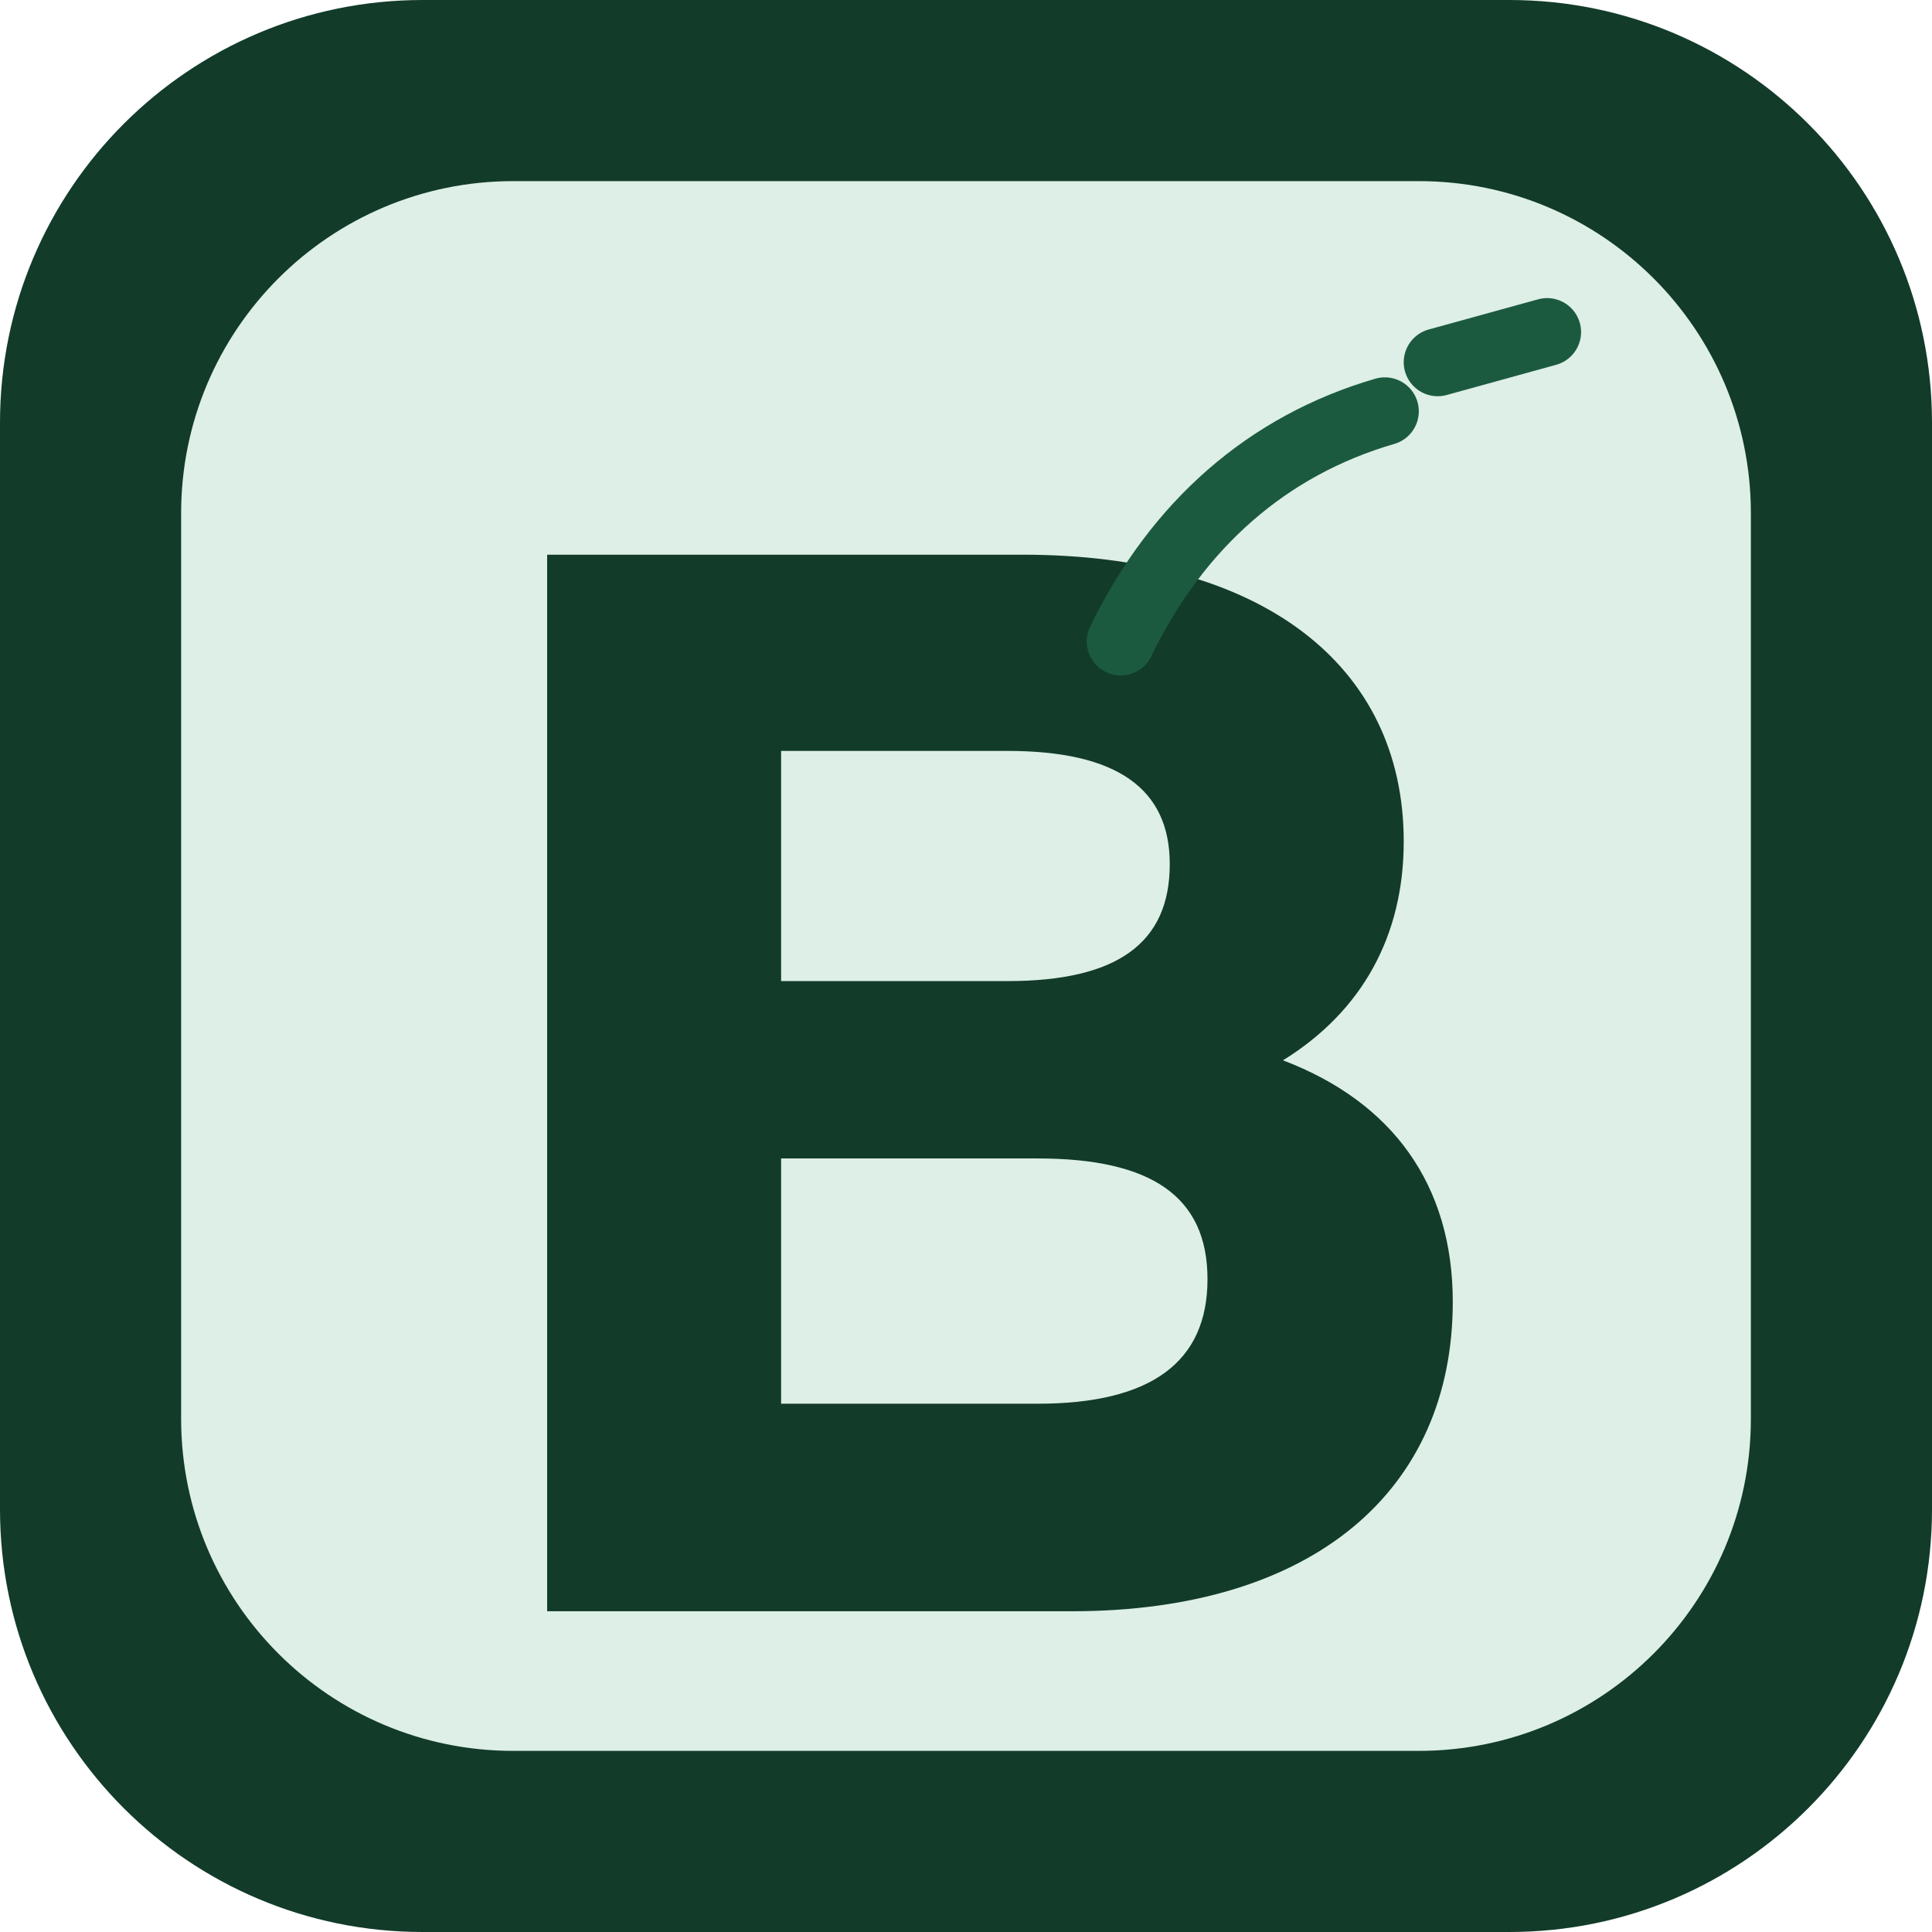
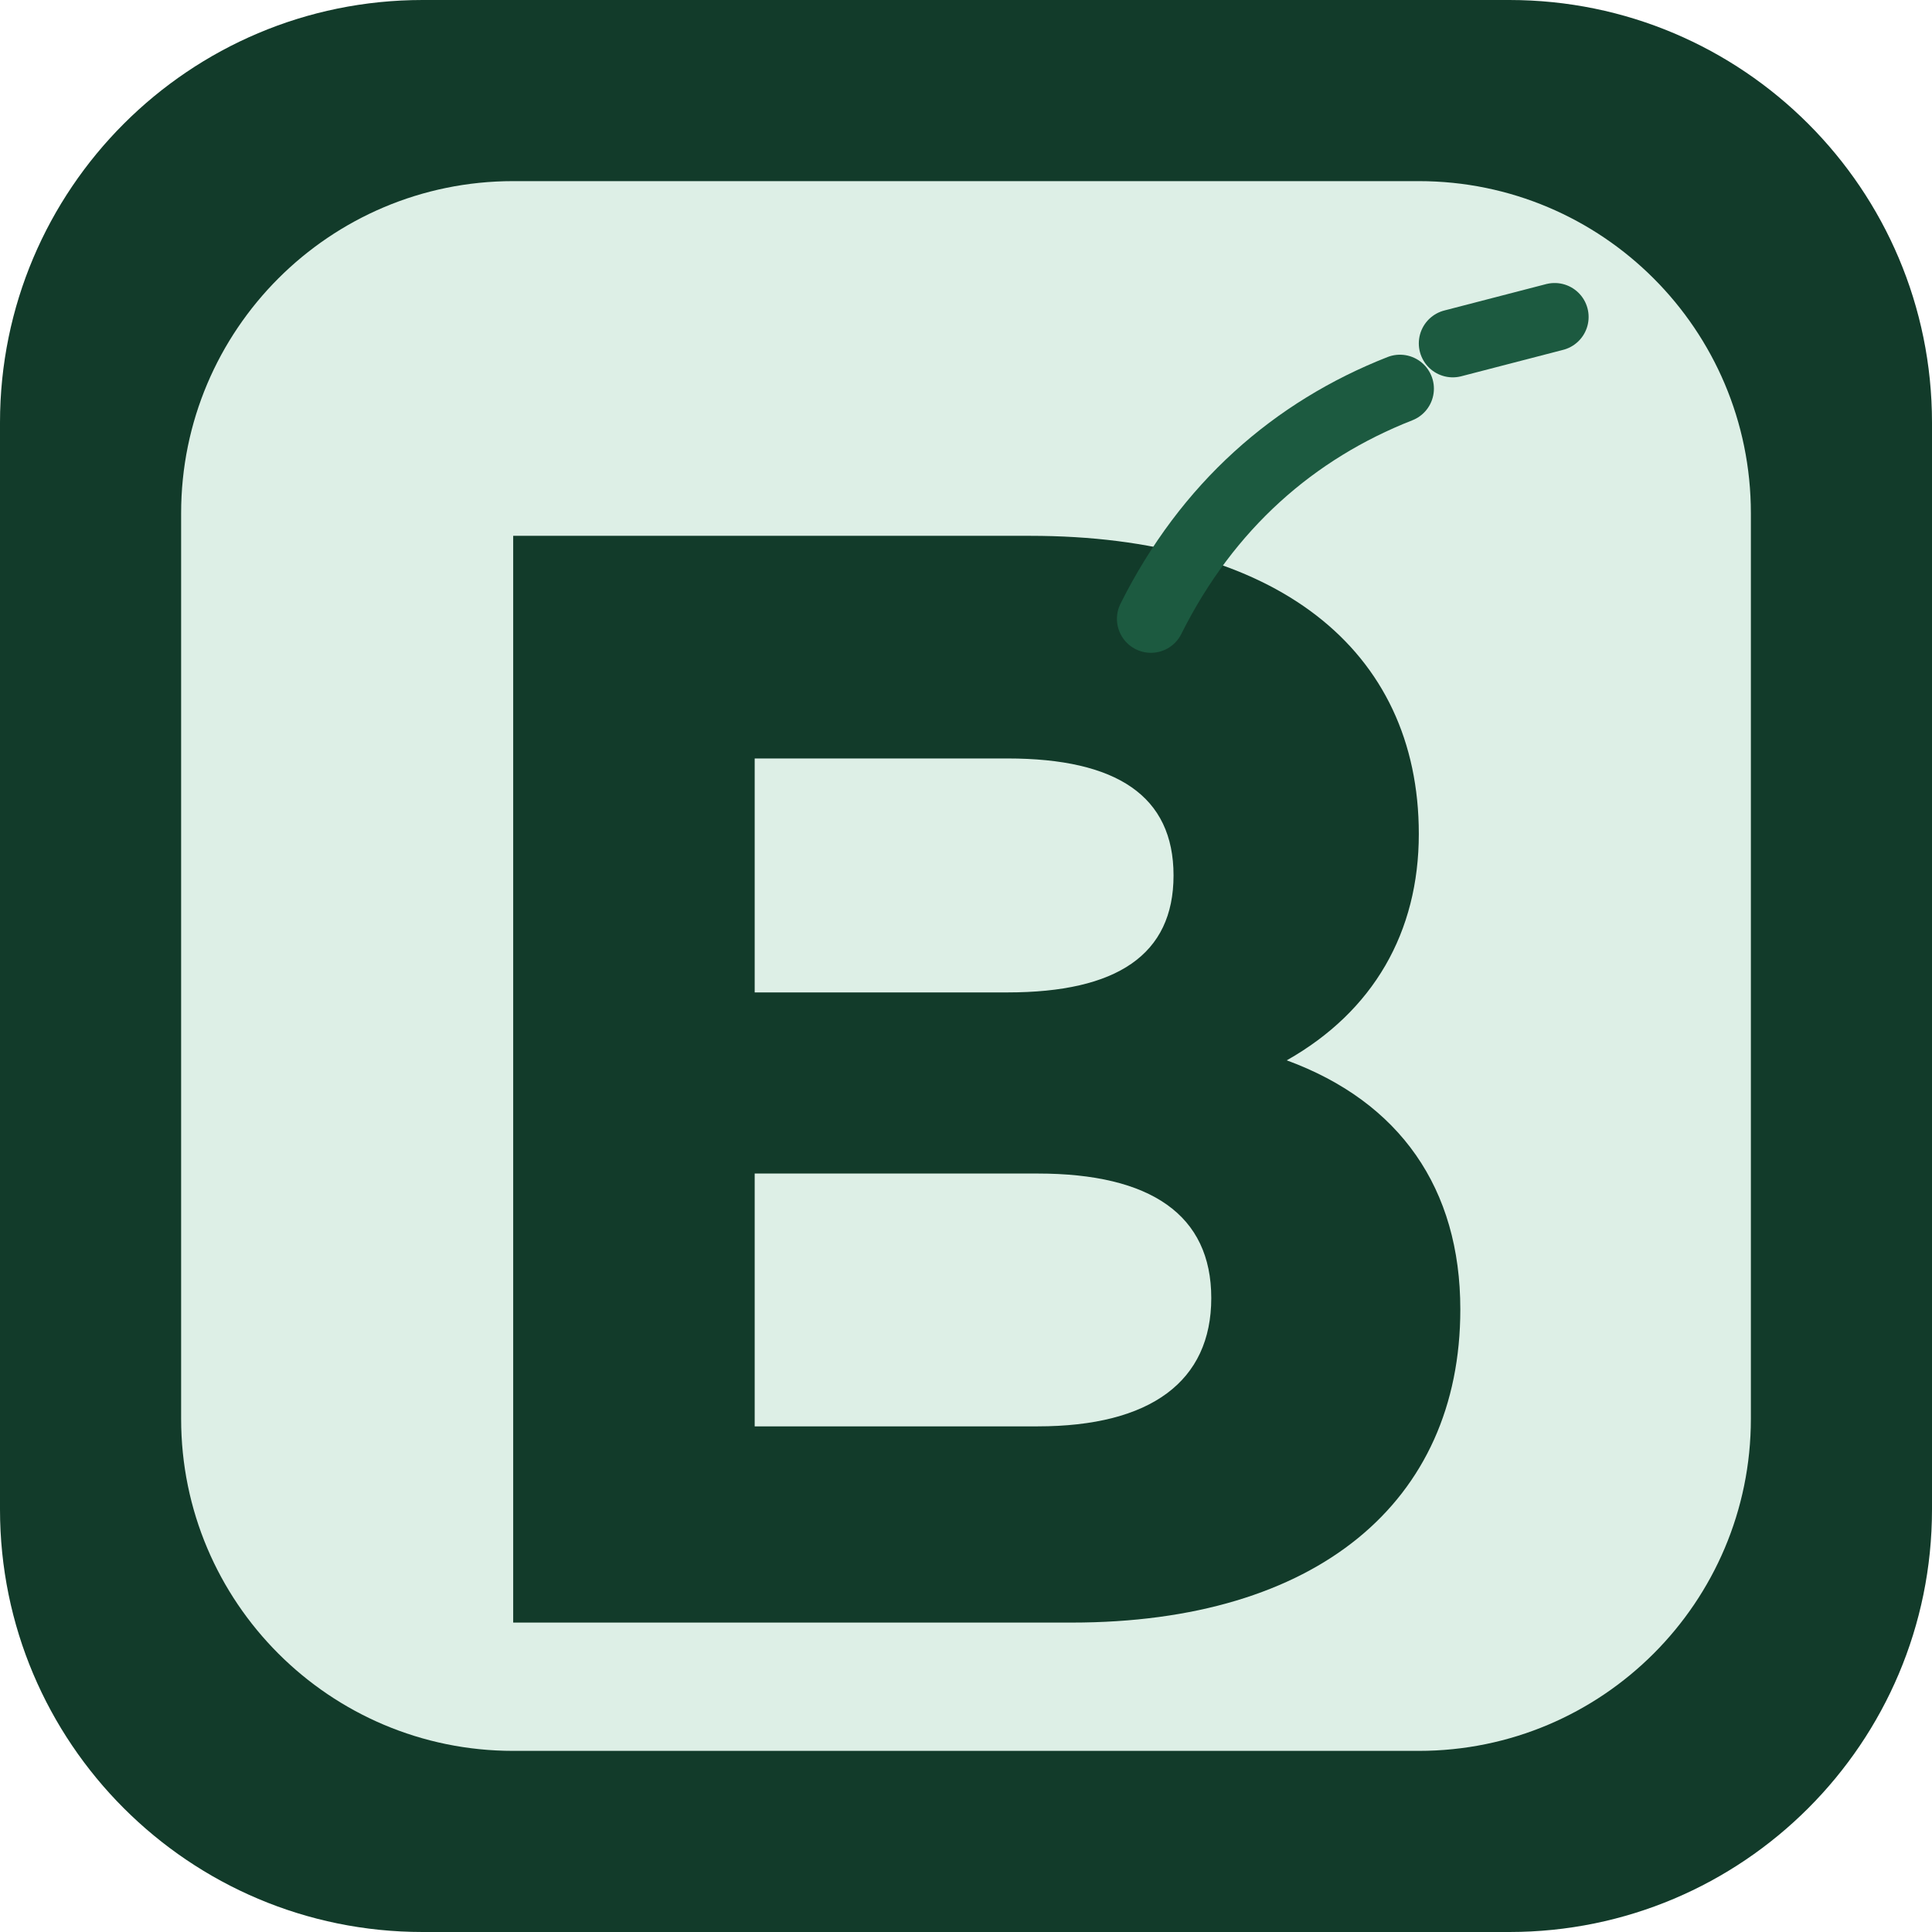
<svg xmlns="http://www.w3.org/2000/svg" viewBox="0 0 512 512">
  <rect width="512" height="512" rx="112" fill="#123B2A" />
  <rect x="48" y="48" width="416" height="416" rx="88" fill="#DDEFE6" />
-   <path d="M145 365V147h126c63 0 101 29 101 76 0 25-11 45-32 58 29 11 45 33 45 64 0 50-37 82-101 82H145zm62-166v61h60c29 0 43-10 43-31 0-20-14-30-43-30h-60zm0 108v65h68c30 0 45-11 45-33 0-22-15-32-45-32h-68z" fill="#123B2A" />
-   <path d="M367 109c-31 9-55 30-70 61" fill="none" stroke="#1C5A40" stroke-width="18" stroke-linecap="round" />
-   <path d="M381 96l29-8" fill="none" stroke="#1C5A40" stroke-width="18" stroke-linecap="round" />
+   <path d="M136 370V142h137c65 0 103 30 103 79 0 26-12 47-35 60 30 11 46 34 46 66 0 51-38 83-103 83H136zm64-169v62h67c29 0 44-10 44-31 0-21-15-31-44-31h-67zm0 110v67h75c30 0 46-12 46-34 0-22-16-33-46-33h-75z" fill="#123B2A" />
+   <path d="M371 103c-28 11-51 31-66 61" fill="none" stroke="#1C5A40" stroke-width="18" stroke-linecap="round" />
+   <path d="M385 91l27-7" fill="none" stroke="#1C5A40" stroke-width="18" stroke-linecap="round" />
</svg>
